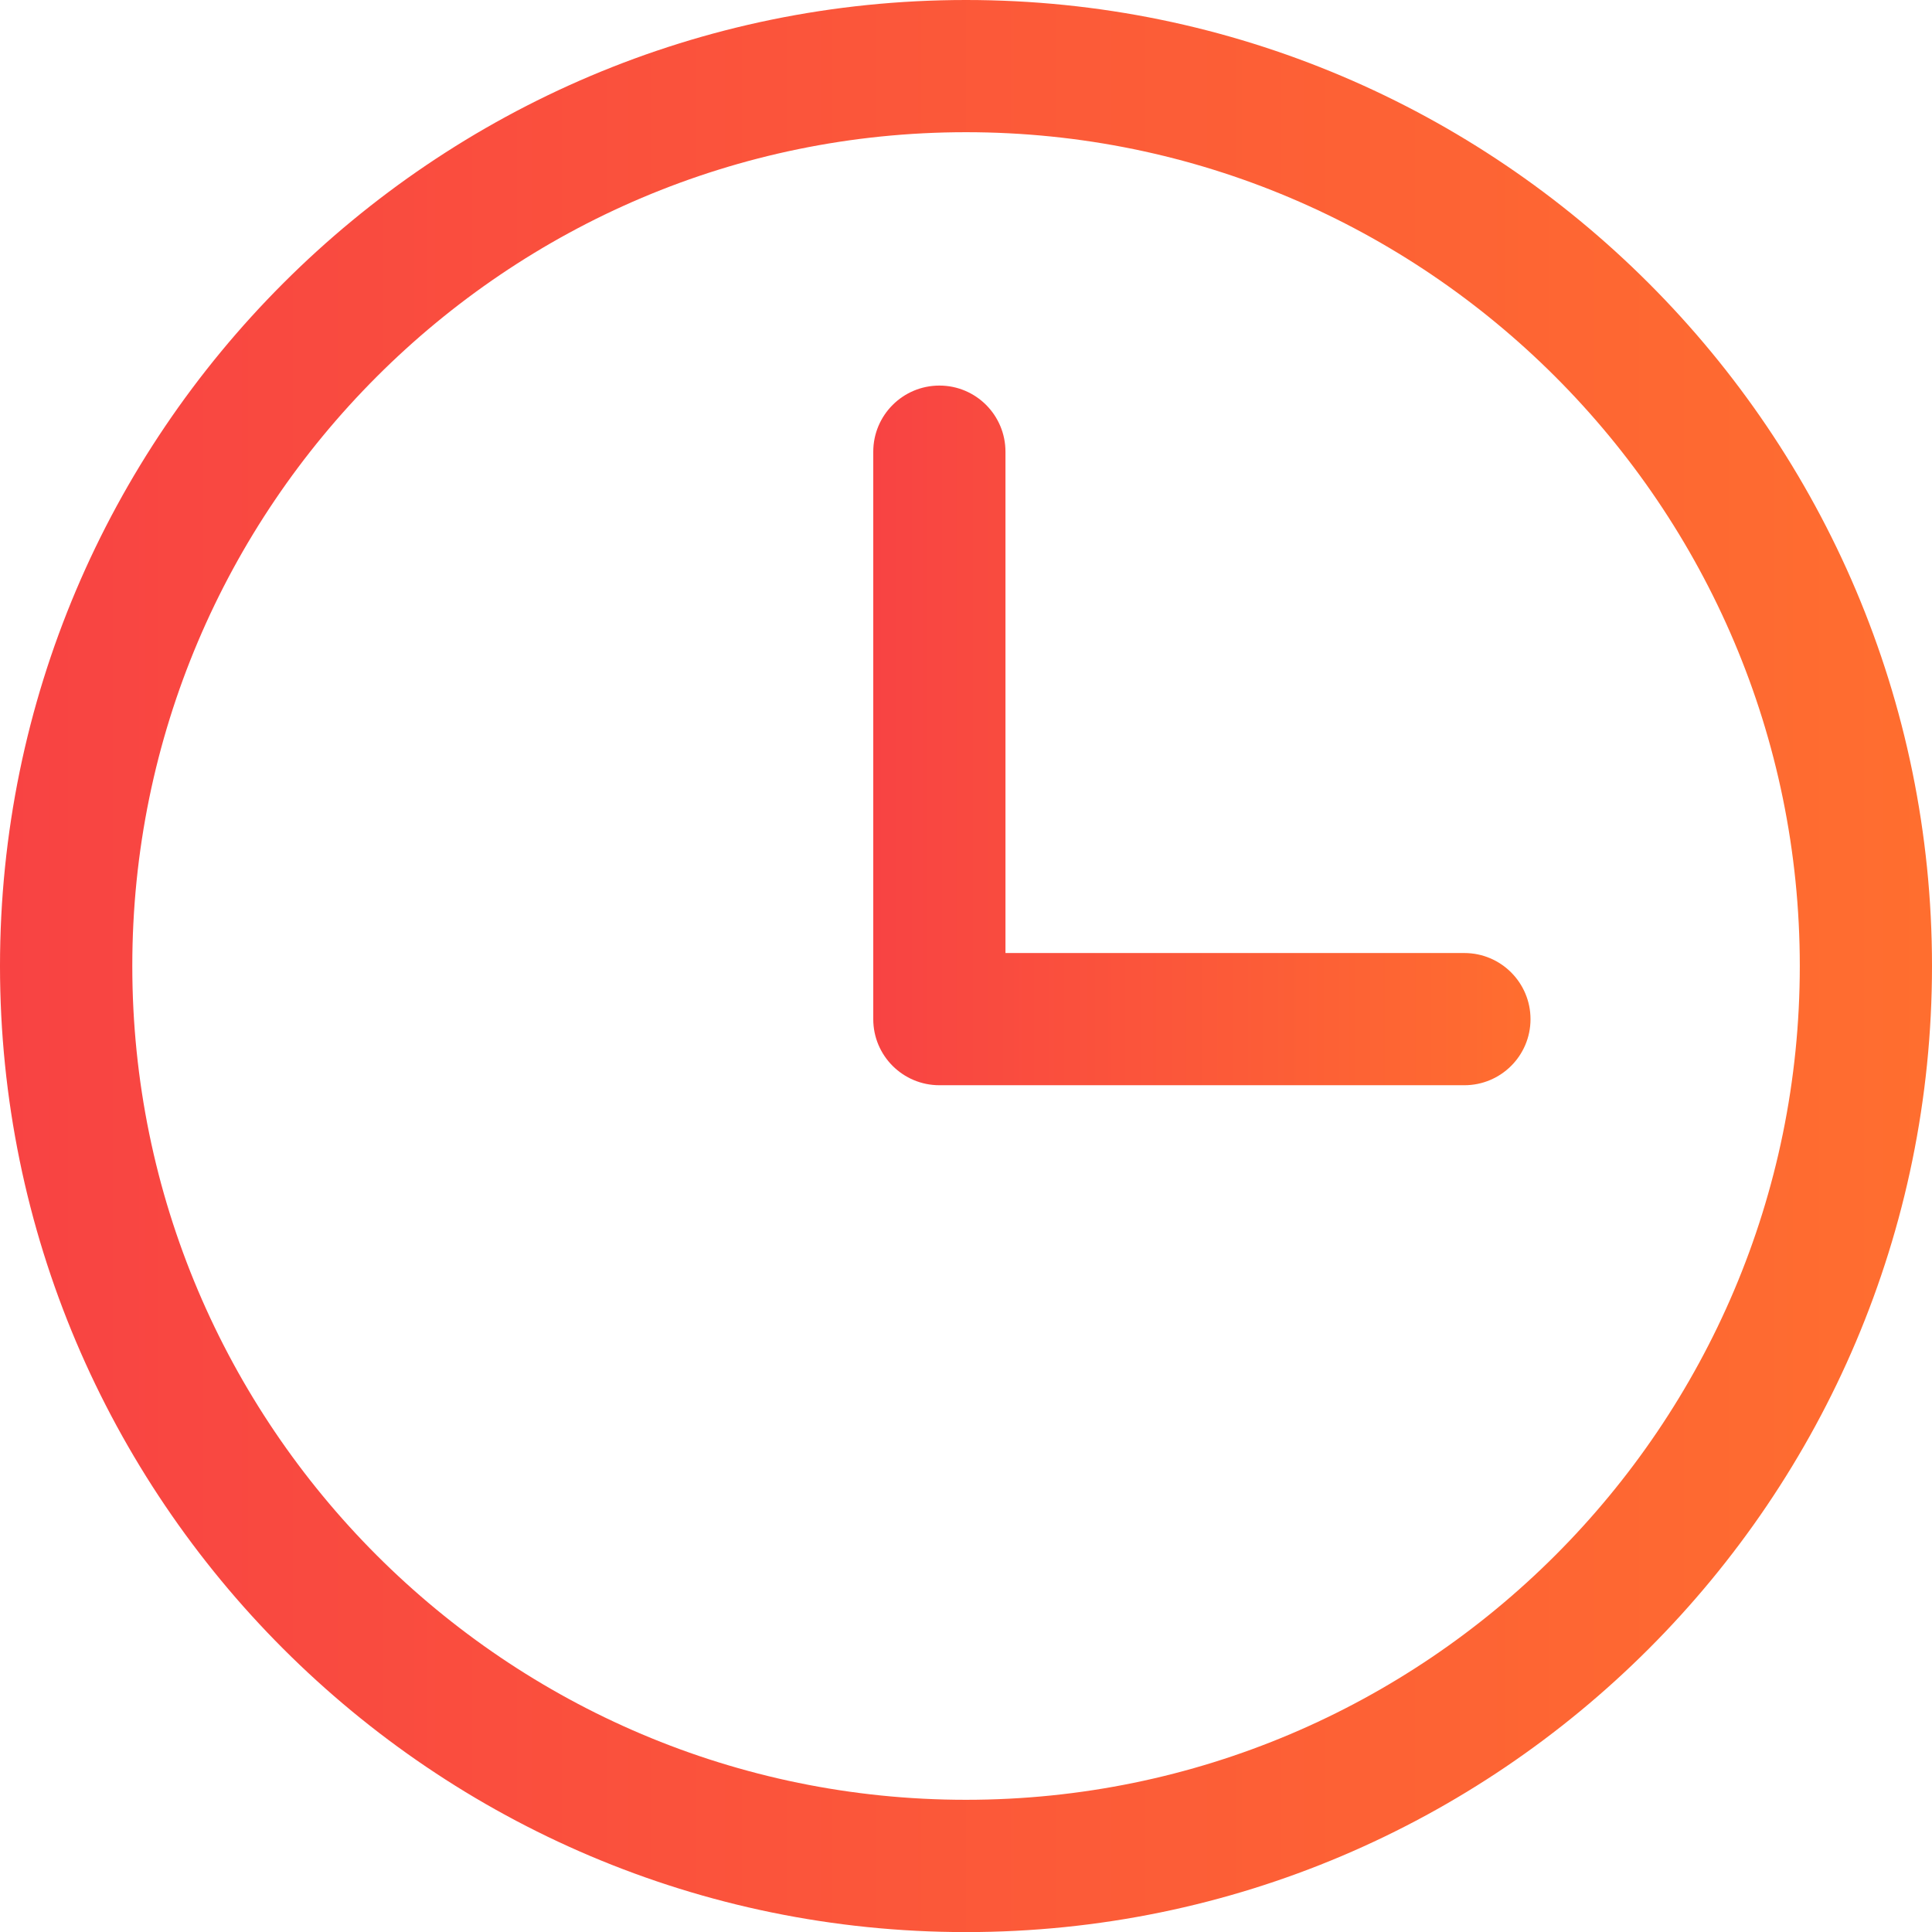
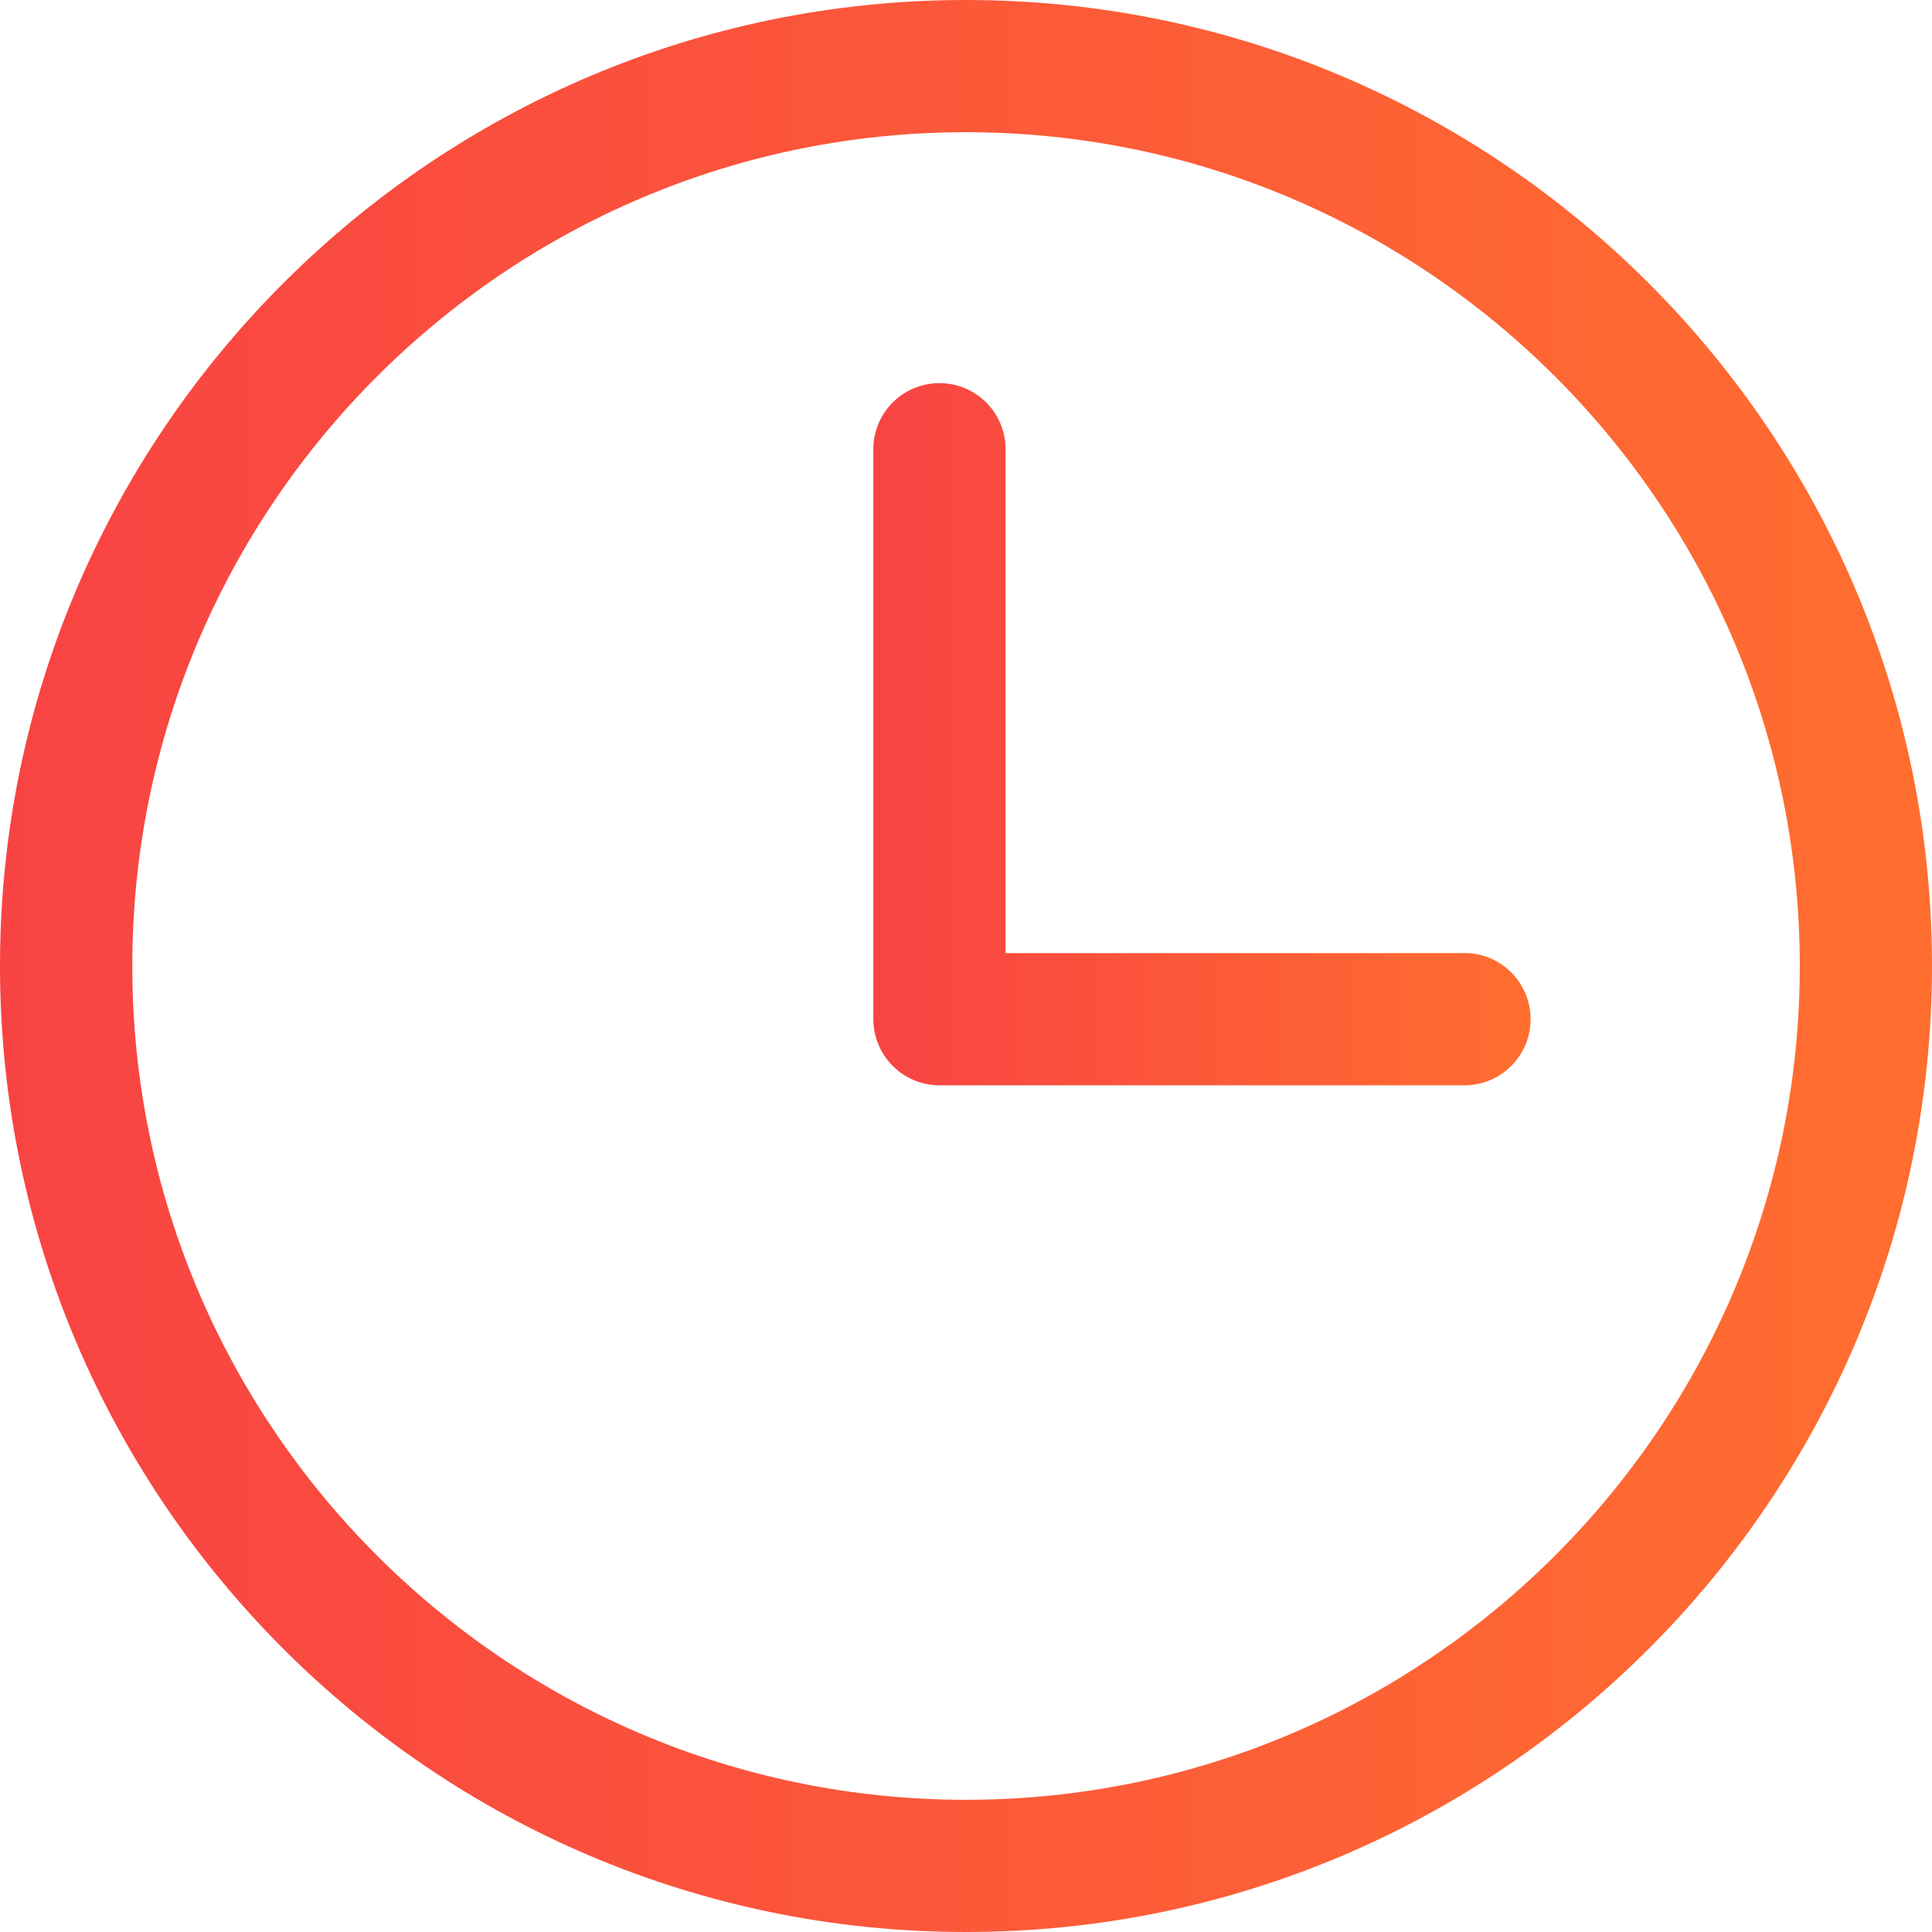
- <svg xmlns="http://www.w3.org/2000/svg" width="21" height="21" viewBox="0 0 21 21" fill="none">
-   <path d="M10.5 0C4.71 0 0 4.71 0 10.5C0 16.29 4.71 21.001 10.5 21.001C16.29 21.001 21 16.29 21 10.5C21 4.71 16.29 0 10.5 0ZM10.5 19.563C5.503 19.563 1.438 15.498 1.438 10.5C1.437 5.503 5.503 1.437 10.5 1.437C15.497 1.437 19.563 5.503 19.563 10.5C19.563 15.498 15.497 19.563 10.5 19.563Z" fill="url(#paint0_linear)" />
-   <path d="M15.917 10.359H10.929V4.91C10.929 4.513 10.608 4.191 10.211 4.191C9.814 4.191 9.492 4.513 9.492 4.91V11.078C9.492 11.475 9.814 11.796 10.211 11.796H15.917C16.314 11.796 16.636 11.475 16.636 11.078C16.636 10.681 16.314 10.359 15.917 10.359Z" fill="url(#paint1_linear)" />
+ <svg xmlns="http://www.w3.org/2000/svg" width="21" height="21" fill="none">
+   <path d="M10.5 0C4.71 0 0 4.71 0 10.5S4.71 21 10.5 21 21 16.29 21 10.5 16.29 0 10.5 0zm0 19.563c-4.997 0-9.062-4.065-9.062-9.063 0-4.997 4.065-9.063 9.062-9.063 4.997 0 9.063 4.066 9.063 9.063 0 4.998-4.066 9.063-9.063 9.063z" fill="url(#paint0_linear)" />
+   <path d="M15.917 10.36H10.93V4.91a.719.719 0 10-1.437 0v6.168a.72.72 0 00.719.719h5.706a.719.719 0 100-1.438z" fill="url(#paint1_linear)" />
  <defs>
-     <linearGradient id="paint0_linear" x1="21" y1="21.001" x2="3.1293e-07" y2="21.001" gradientUnits="userSpaceOnUse">
+     <linearGradient id="paint0_linear" x1="21" y1="21.001" x2="0" y2="21.001" gradientUnits="userSpaceOnUse">
      <stop stop-color="#FF6E2F" />
      <stop offset="1" stop-color="#F84343" />
    </linearGradient>
    <linearGradient id="paint1_linear" x1="16.636" y1="11.796" x2="9.492" y2="11.796" gradientUnits="userSpaceOnUse">
      <stop stop-color="#FF6E2F" />
      <stop offset="1" stop-color="#F84343" />
    </linearGradient>
  </defs>
</svg>
